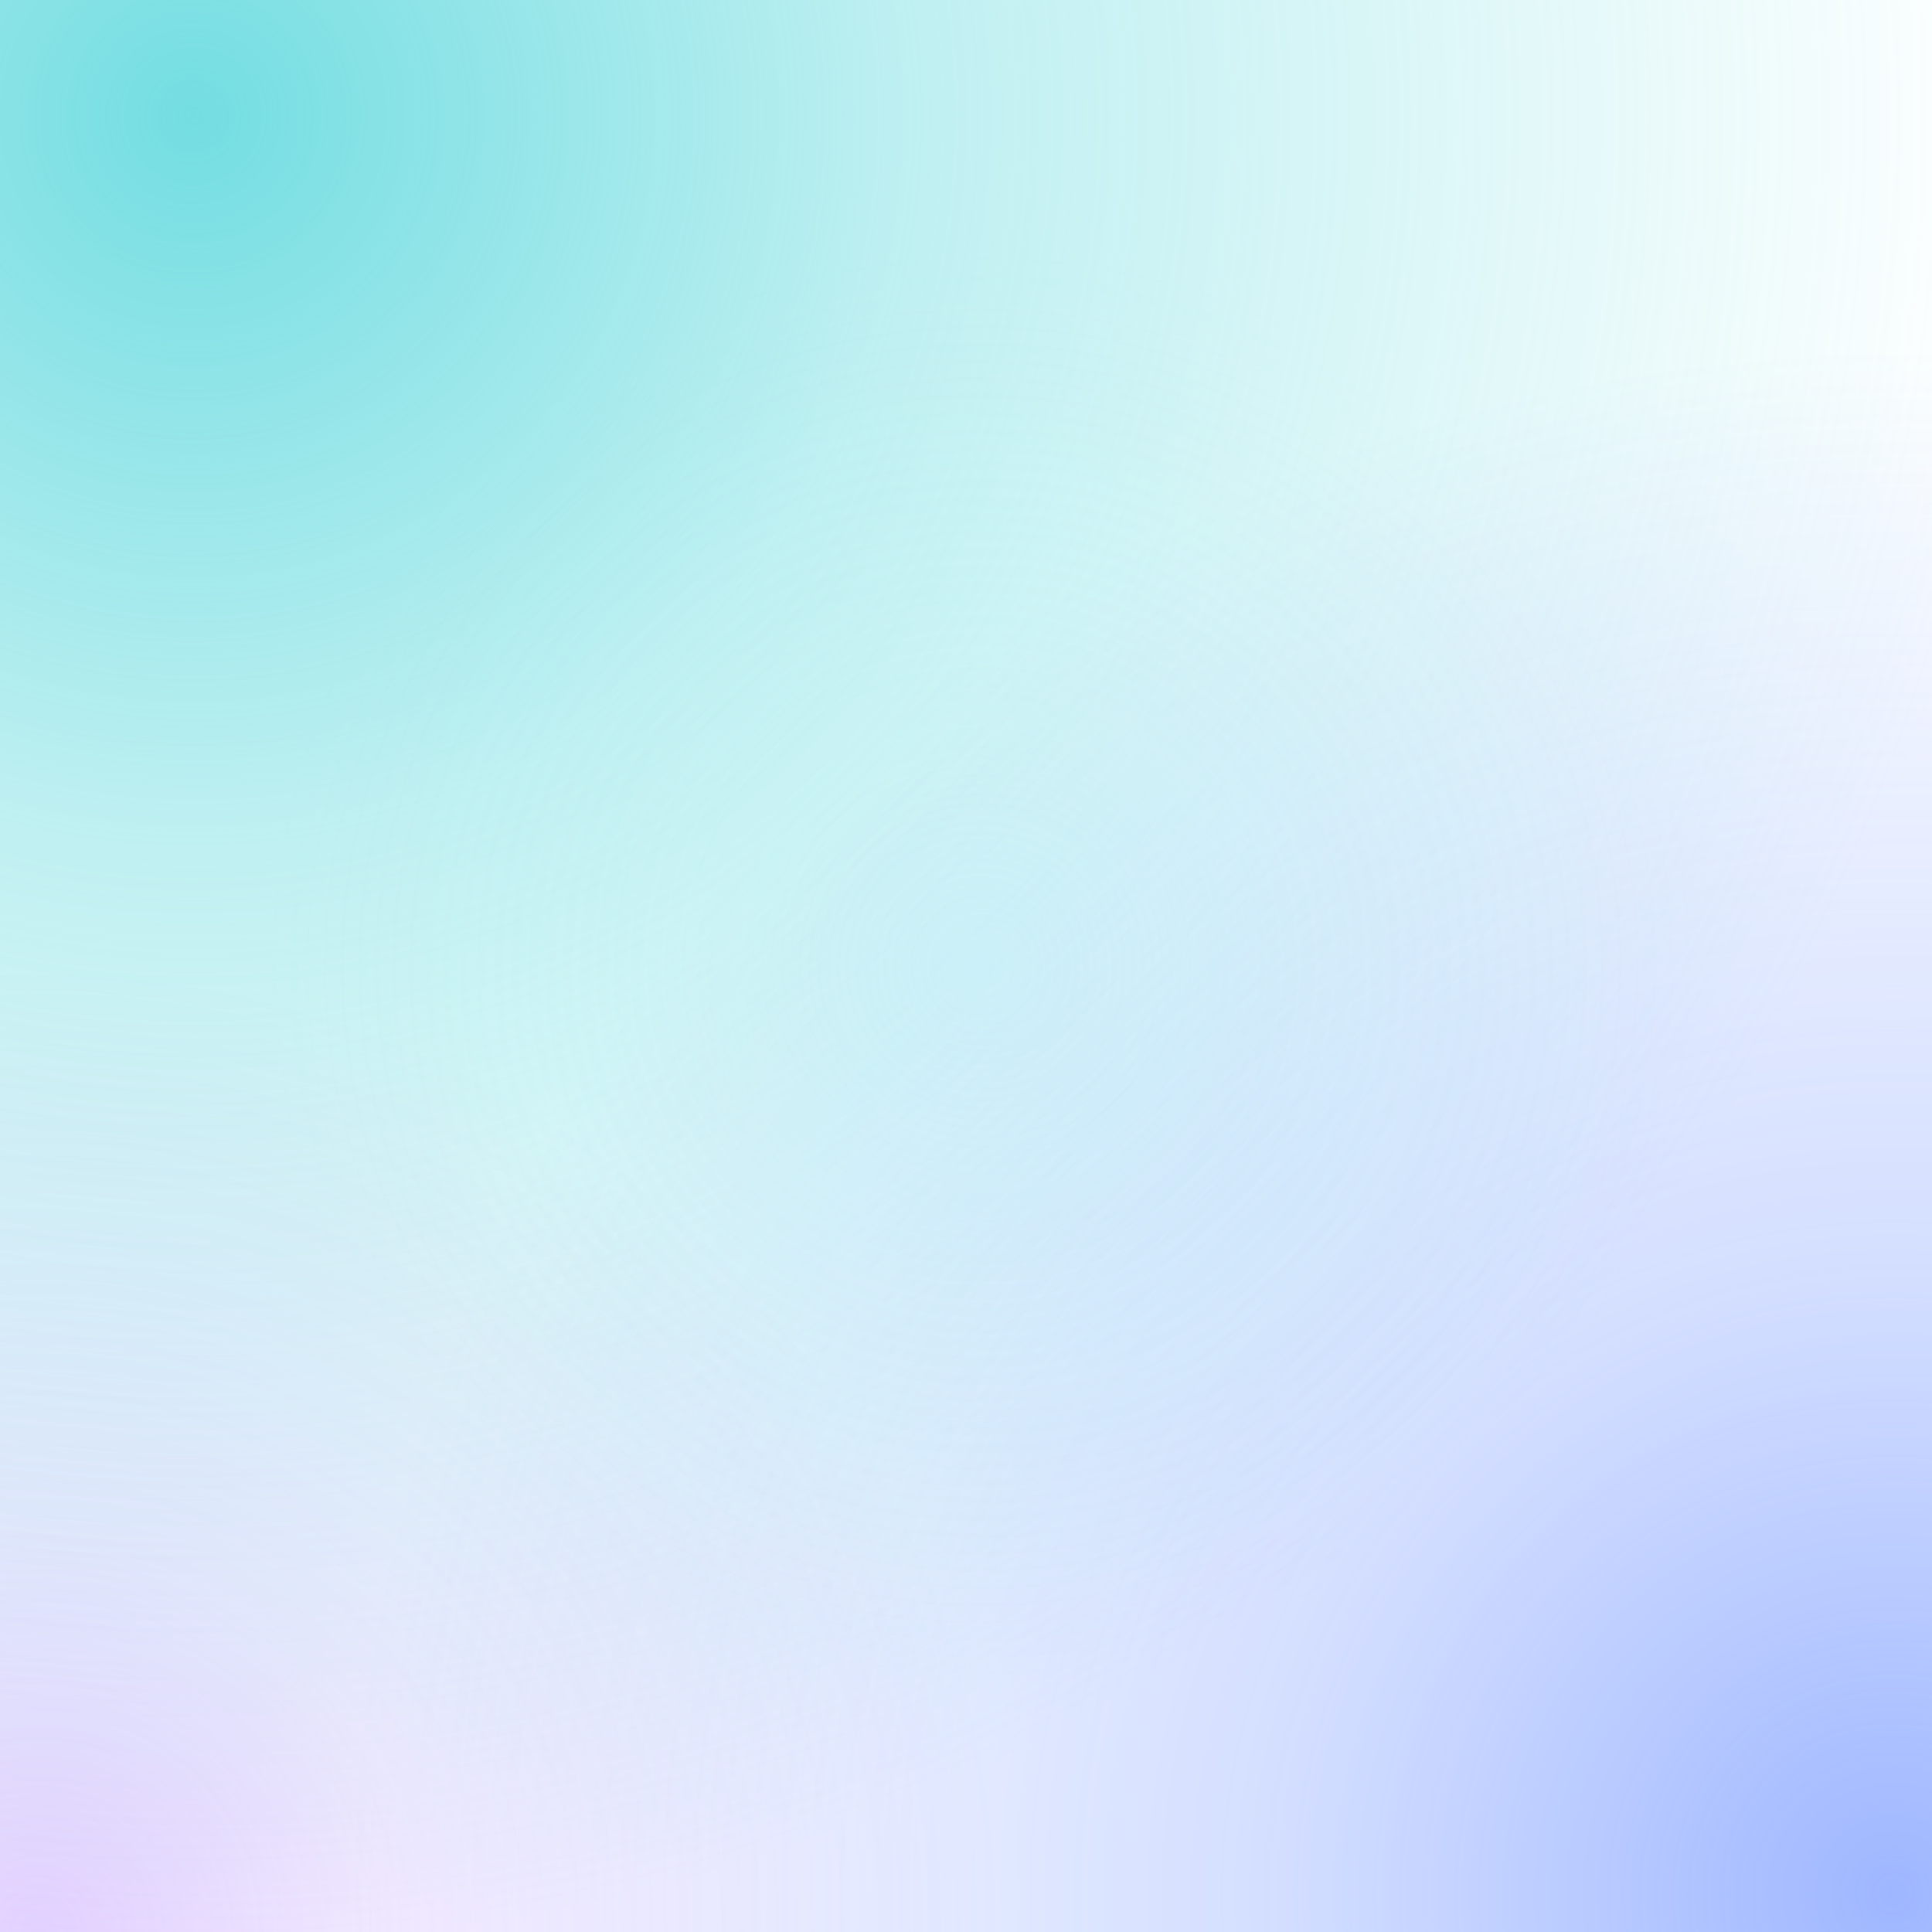
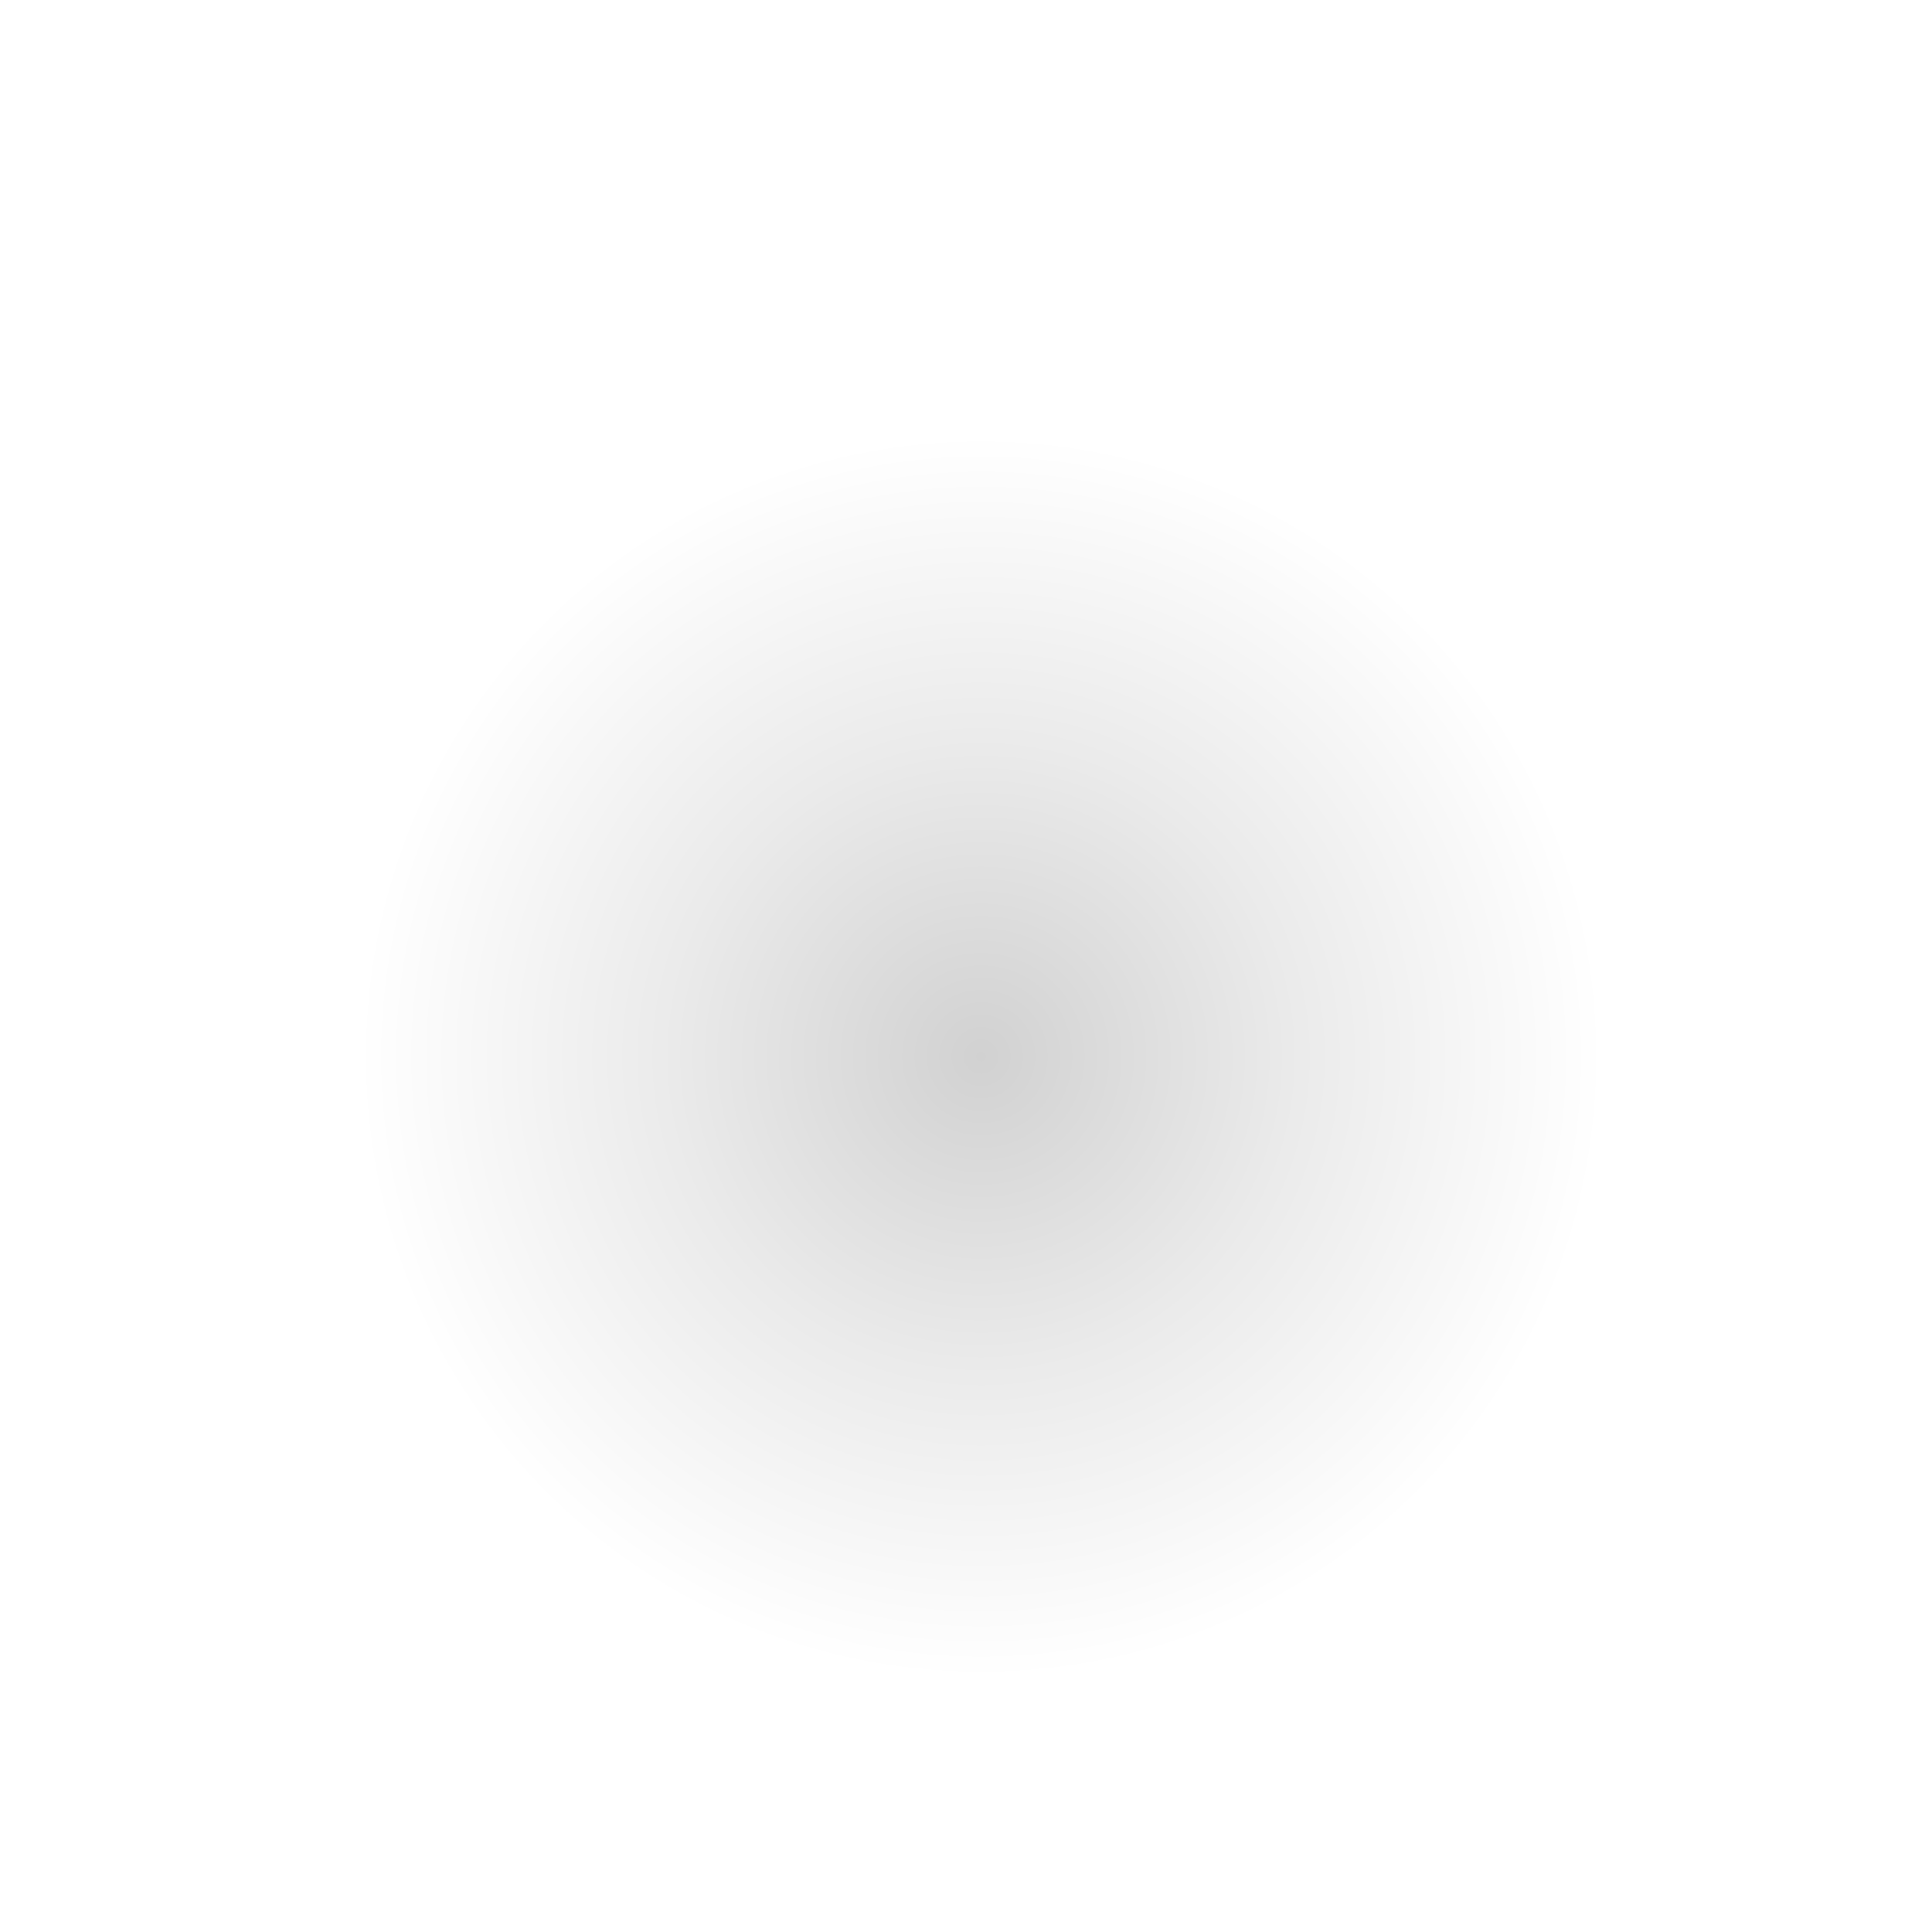
<svg xmlns="http://www.w3.org/2000/svg" width="1024" height="1024" viewBox="0 0 1024 1024">
  <defs>
-     <radialGradient id="g0" gradientUnits="userSpaceOnUse" cx="102.40" cy="61.44" r="972.80">
-       <stop offset="0" stop-color="#50D5DA" stop-opacity="0.8" />
-       <stop offset="0.4" stop-color="#50D5DA" stop-opacity="0.36" />
-       <stop offset="1" stop-color="#50D5DA" stop-opacity="0" />
-     </radialGradient>
-     <radialGradient id="g1" gradientUnits="userSpaceOnUse" cx="1003.52" cy="1003.52" r="819.20">
-       <stop offset="0" stop-color="#4F7BFF" stop-opacity="0.55" />
-       <stop offset="0.4" stop-color="#4F7BFF" stop-opacity="0.248" />
-       <stop offset="1" stop-color="#4F7BFF" stop-opacity="0" />
-     </radialGradient>
-     <radialGradient id="g2" gradientUnits="userSpaceOnUse" cx="20.48" cy="1024.00" r="512.00">
-       <stop offset="0" stop-color="#9A5BFF" stop-opacity="0.28" />
-       <stop offset="0.4" stop-color="#9A5BFF" stop-opacity="0.126" />
-       <stop offset="1" stop-color="#9A5BFF" stop-opacity="0" />
-     </radialGradient>
-     <radialGradient id="g3" gradientUnits="userSpaceOnUse" cx="520.00" cy="512.00" r="380.00">
-       <stop offset="0" stop-color="#BFF6F8" stop-opacity="0.22" />
-       <stop offset="0.4" stop-color="#BFF6F8" stop-opacity="0.099" />
-       <stop offset="1" stop-color="#BFF6F8" stop-opacity="0" />
+     <radialGradient id="g0" gradientUnits="userSpaceOnUse" cx="520.00" cy="560.00" r="330.00">
+       <stop offset="0" stop-color="#000000" stop-opacity="0.18" />
+       <stop offset="0.5" stop-color="#000000" stop-opacity="0.081" />
+       <stop offset="1" stop-color="#000000" stop-opacity="0" />
    </radialGradient>
  </defs>
  <path d="M0,0 L1024,0 L1024,1024 L0,1024 Z" fill="url(#g0)" />
-   <path d="M0,0 L1024,0 L1024,1024 L0,1024 Z" fill="url(#g1)" />
-   <path d="M0,0 L1024,0 L1024,1024 L0,1024 Z" fill="url(#g2)" />
-   <path d="M0,0 L1024,0 L1024,1024 L0,1024 Z" fill="url(#g3)" />
</svg>
